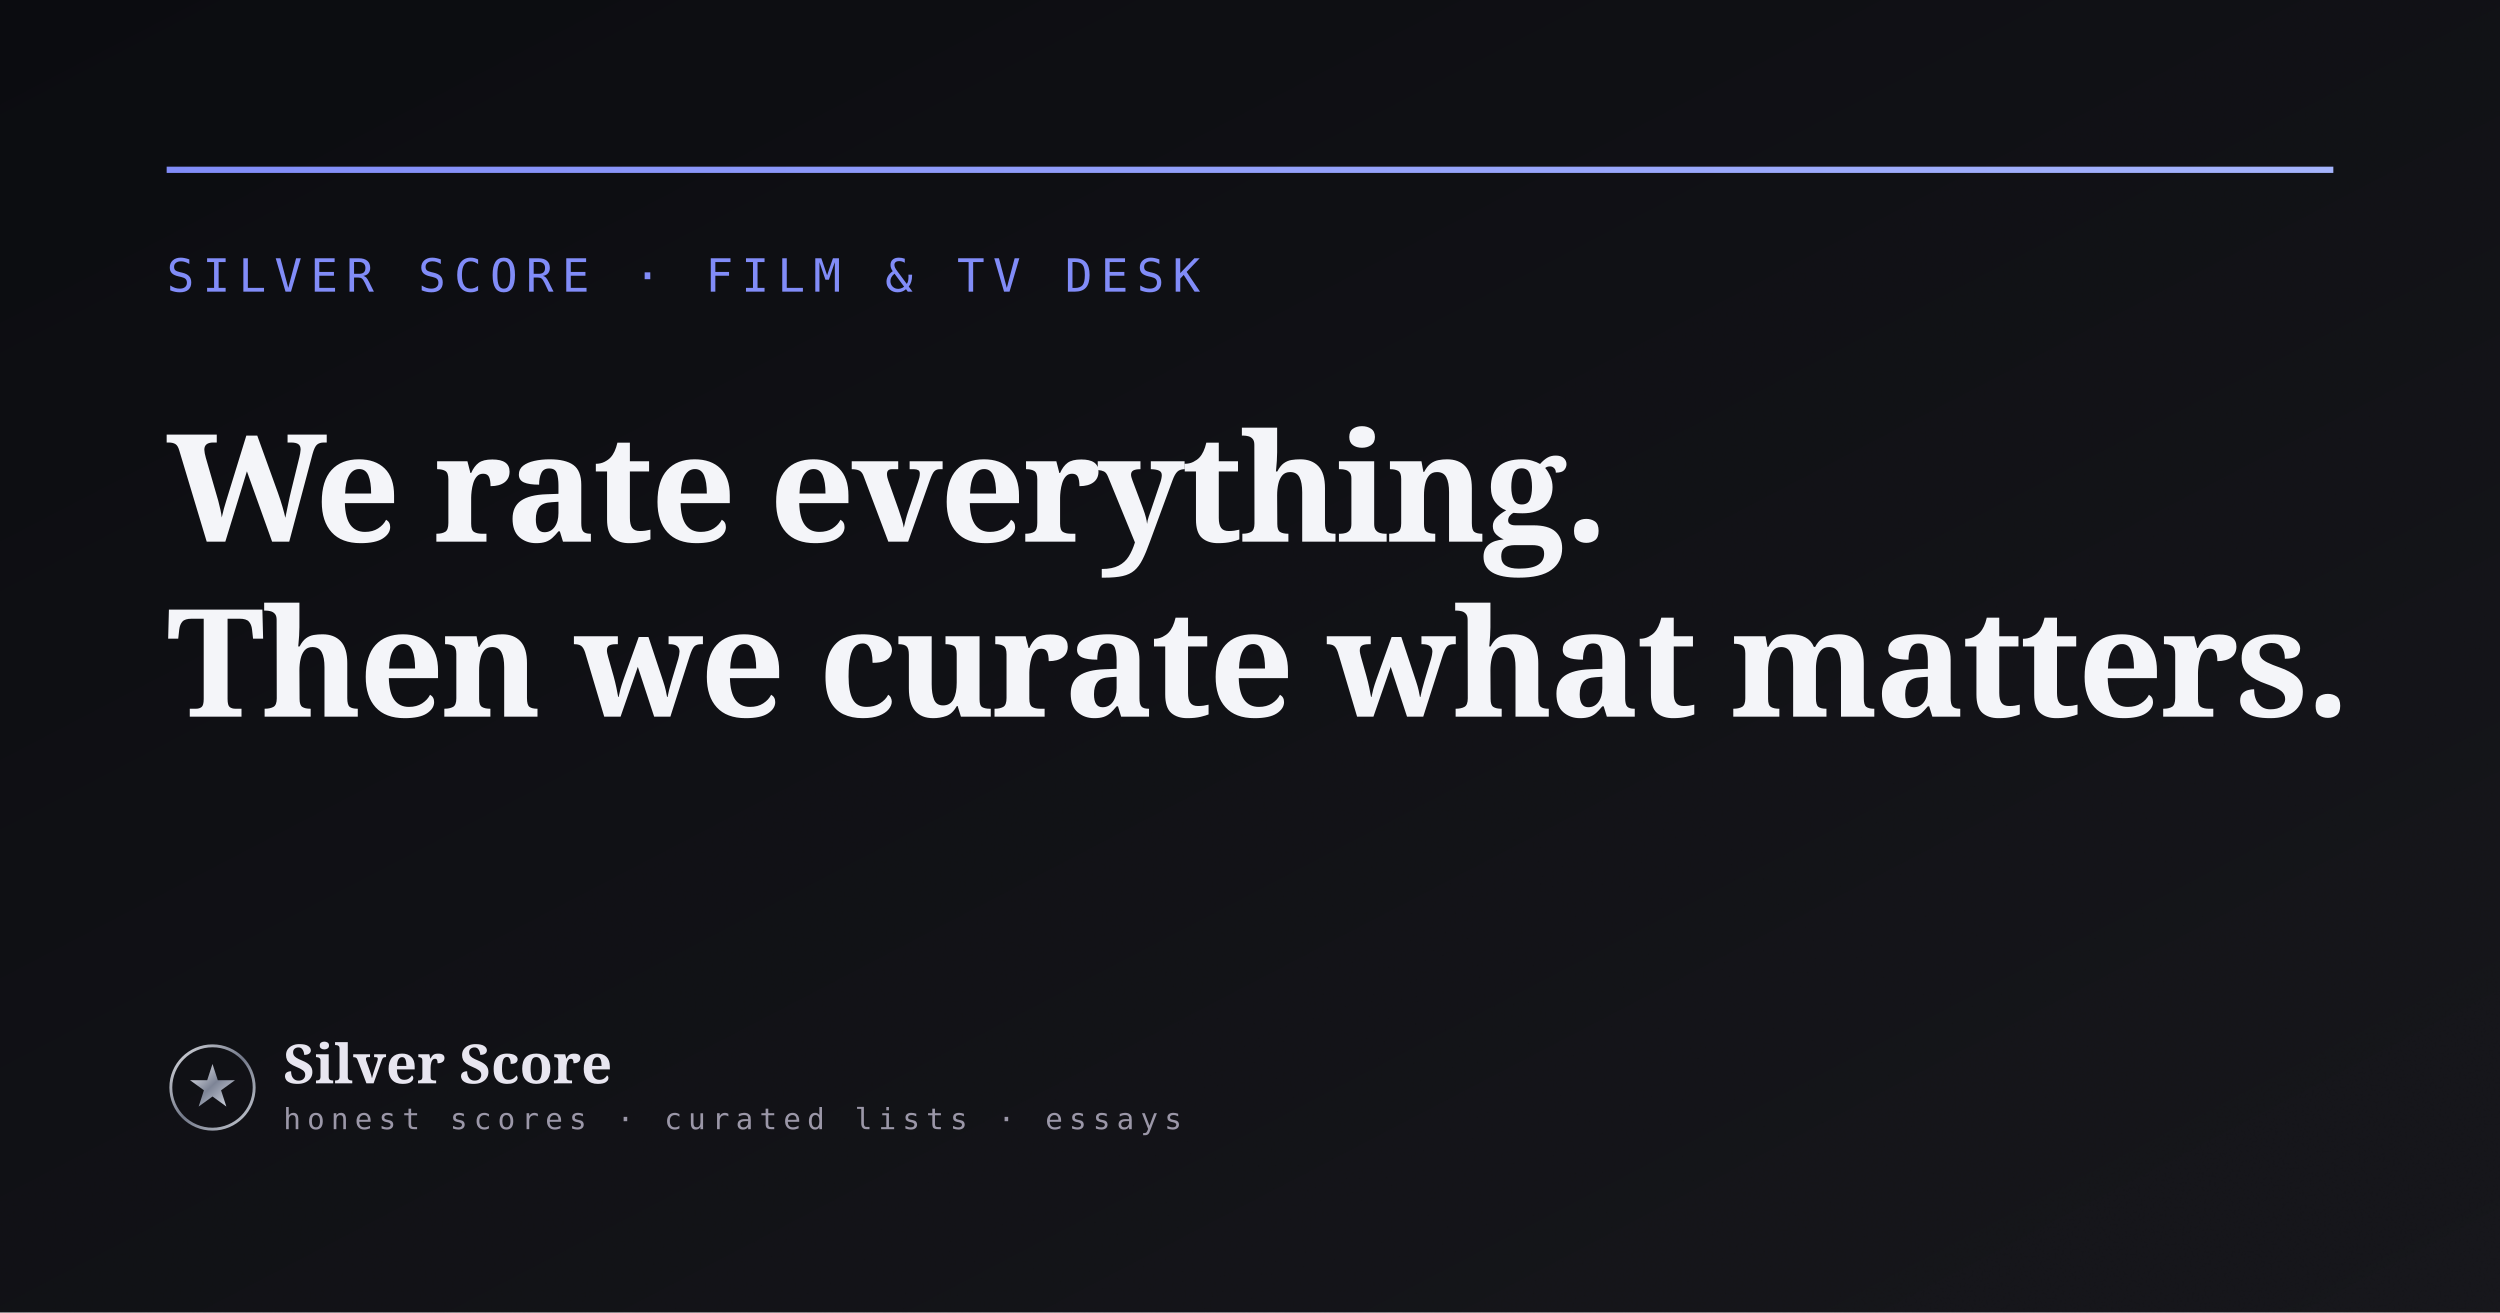
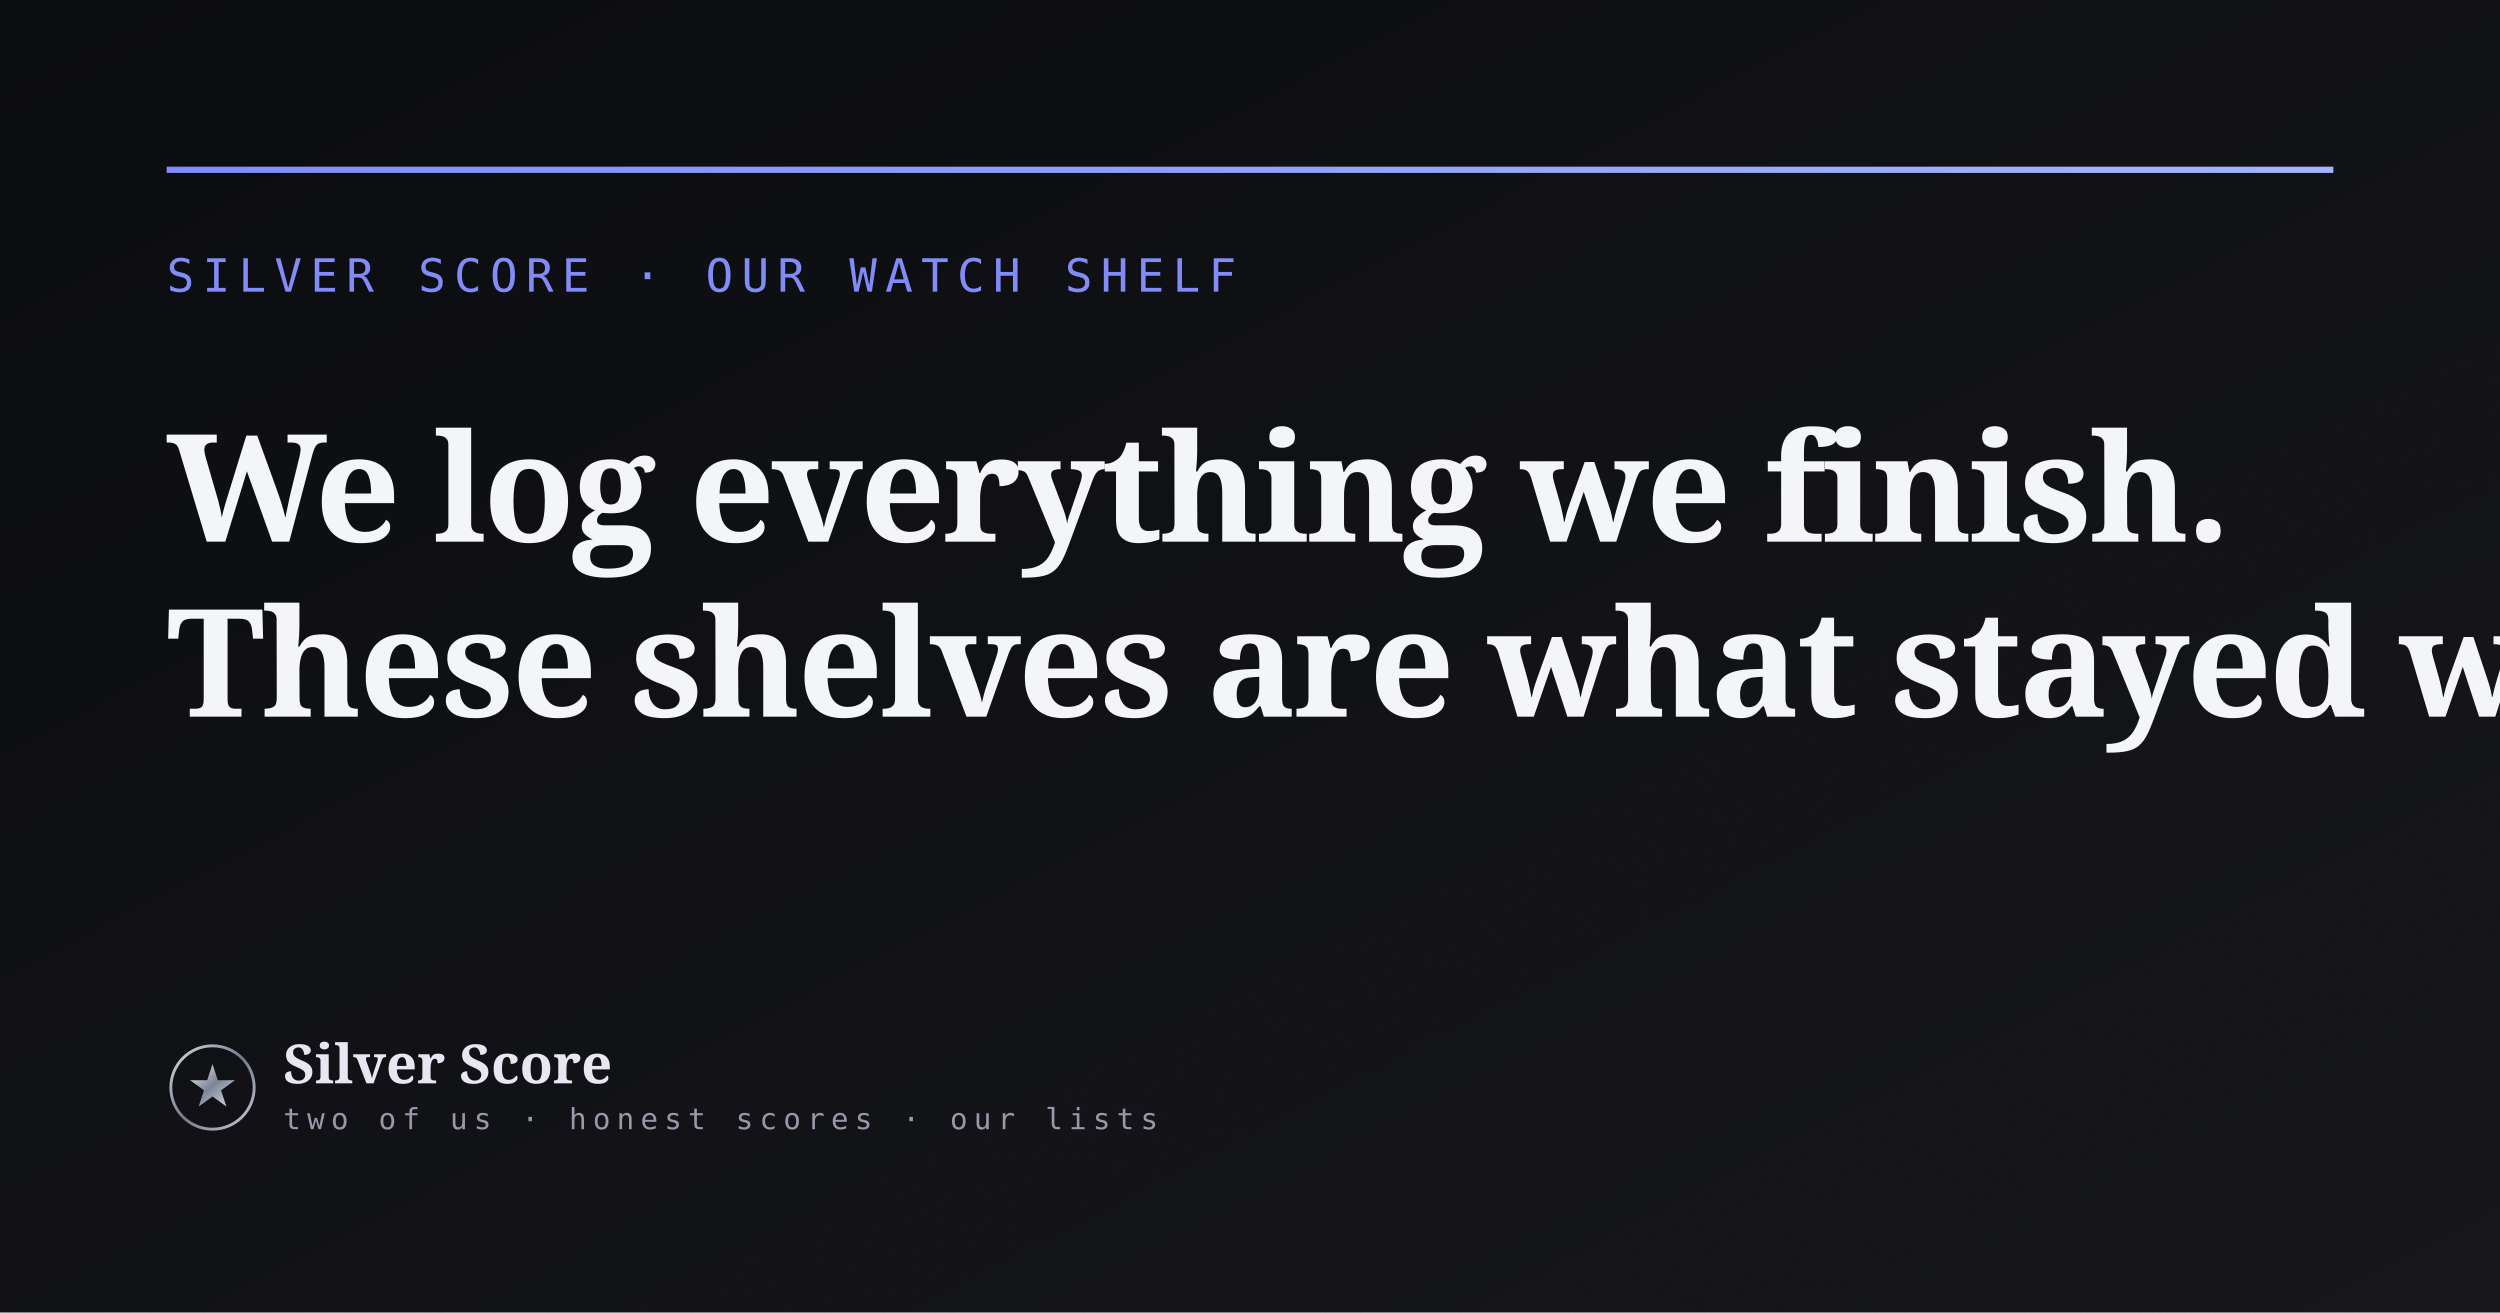
<svg xmlns="http://www.w3.org/2000/svg" width="1200" height="630" viewBox="0 0 1200 630" role="img" aria-label="Silver Score — home">
  <defs>
    <linearGradient id="bg" x1="0" y1="0" x2="1" y2="1">
      <stop offset="0" stop-color="#0b0c10" />
      <stop offset="1" stop-color="#17171c" />
    </linearGradient>
    <linearGradient id="rule" x1="0" y1="0" x2="1" y2="0">
      <stop offset="0" stop-color="#818cf8" />
      <stop offset="1" stop-color="#a5b4fc" />
    </linearGradient>
    <linearGradient id="silver" x1="0" y1="0" x2="1" y2="1">
      <stop stop-color="#f4f5f9" />
      <stop offset="0.5" stop-color="#7d8496" />
      <stop offset="1" stop-color="#dde1ea" />
    </linearGradient>
    <filter id="grain">
      <feTurbulence type="fractalNoise" baseFrequency="0.85" numOctaves="2" stitchTiles="stitch" />
      <feColorMatrix values="0 0 0 0 0  0 0 0 0 0  0 0 0 0 0  0 0 0 0.04 0" />
    </filter>
  </defs>
  <rect width="1200" height="630" fill="url(#bg)" />
  <rect width="1200" height="630" filter="url(#grain)" opacity="0.8" />
  <rect x="80" y="80" width="1040" height="3" fill="url(#rule)" />
-   <text x="80" y="140" font-family="DM Mono, ui-monospace, monospace" font-size="22" letter-spacing="4" fill="#818cf8">SILVER SCORE · FILM &amp; TV DESK</text>
-   <text x="80" y="260" font-family="Fraunces, ui-serif, Georgia, serif" font-weight="700" font-size="72" fill="#f4f5f9" letter-spacing="-0.02em">We rate everything.</text>
-   <text x="80" y="344" font-family="Fraunces, ui-serif, Georgia, serif" font-weight="700" font-size="72" fill="#f4f5f9" letter-spacing="-0.02em">Then we curate what matters.</text>
+   <text x="80" y="140" font-family="DM Mono, ui-monospace, monospace" font-size="22" letter-spacing="4" fill="#818cf8">SILVER SCORE · OUR WATCH SHELF</text>
+   <text x="80" y="260" font-family="Fraunces, ui-serif, Georgia, serif" font-weight="700" font-size="72" fill="#f4f5f9" letter-spacing="-0.02em">We log everything we finish.</text>
+   <text x="80" y="344" font-family="Fraunces, ui-serif, Georgia, serif" font-weight="700" font-size="72" fill="#f4f5f9" letter-spacing="-0.02em">These shelves are what stayed with us.</text>
  <g transform="translate(80, 500)">
    <circle cx="22" cy="22" r="20" stroke="url(#silver)" stroke-width="1.4" fill="none" opacity="0.9" />
    <path fill="url(#silver)" d="M22 10.7l2.54 7.8h8.25l-6.68 4.85 2.54 7.8-6.65-4.83-6.65 4.83 2.54-7.8-6.68-4.85h8.25L22 10.7z" />
    <text x="56" y="20" font-family="Cormorant Garamond, Fraunces, serif" font-weight="600" font-size="26" fill="#e8e6f0">Silver Score</text>
-     <text x="56" y="42" font-family="DM Mono, monospace" font-size="14" letter-spacing="3" fill="#9b97a8">honest scores · curated lists · essays</text>
+     <text x="56" y="42" font-family="DM Mono, monospace" font-size="14" letter-spacing="3" fill="#9b97a8">two of us · honest scores · our lists</text>
  </g>
</svg>
